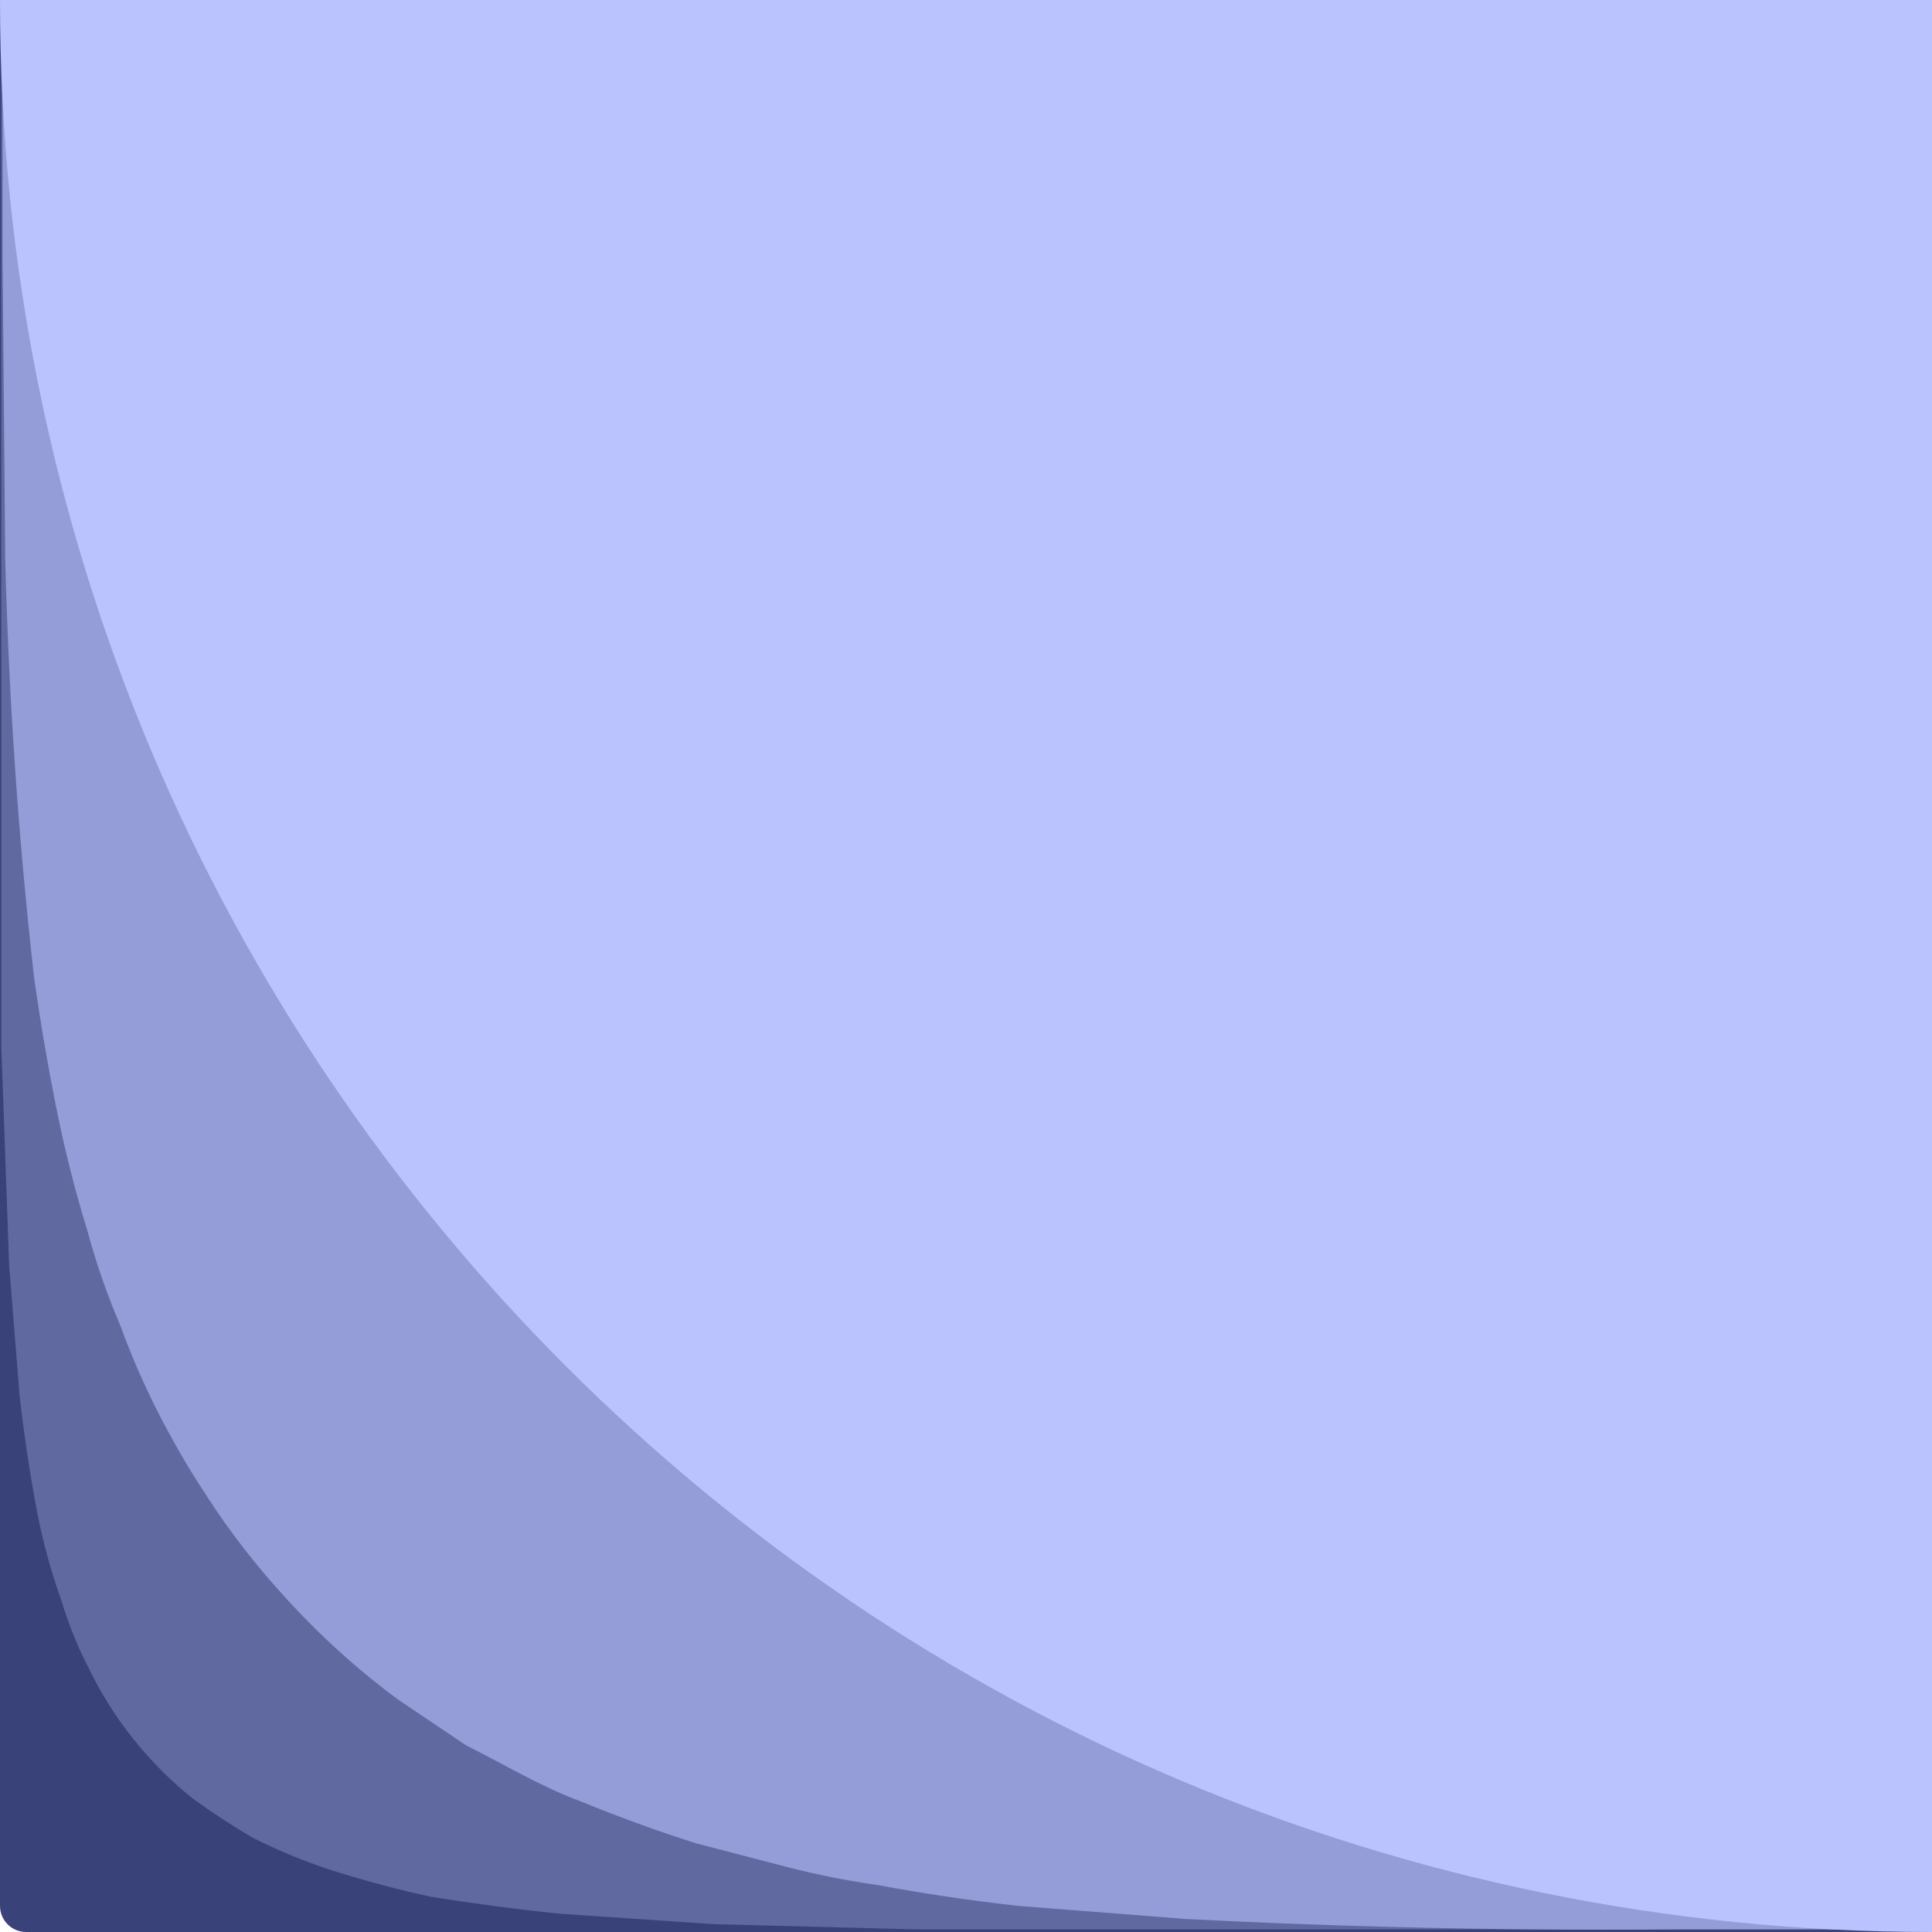
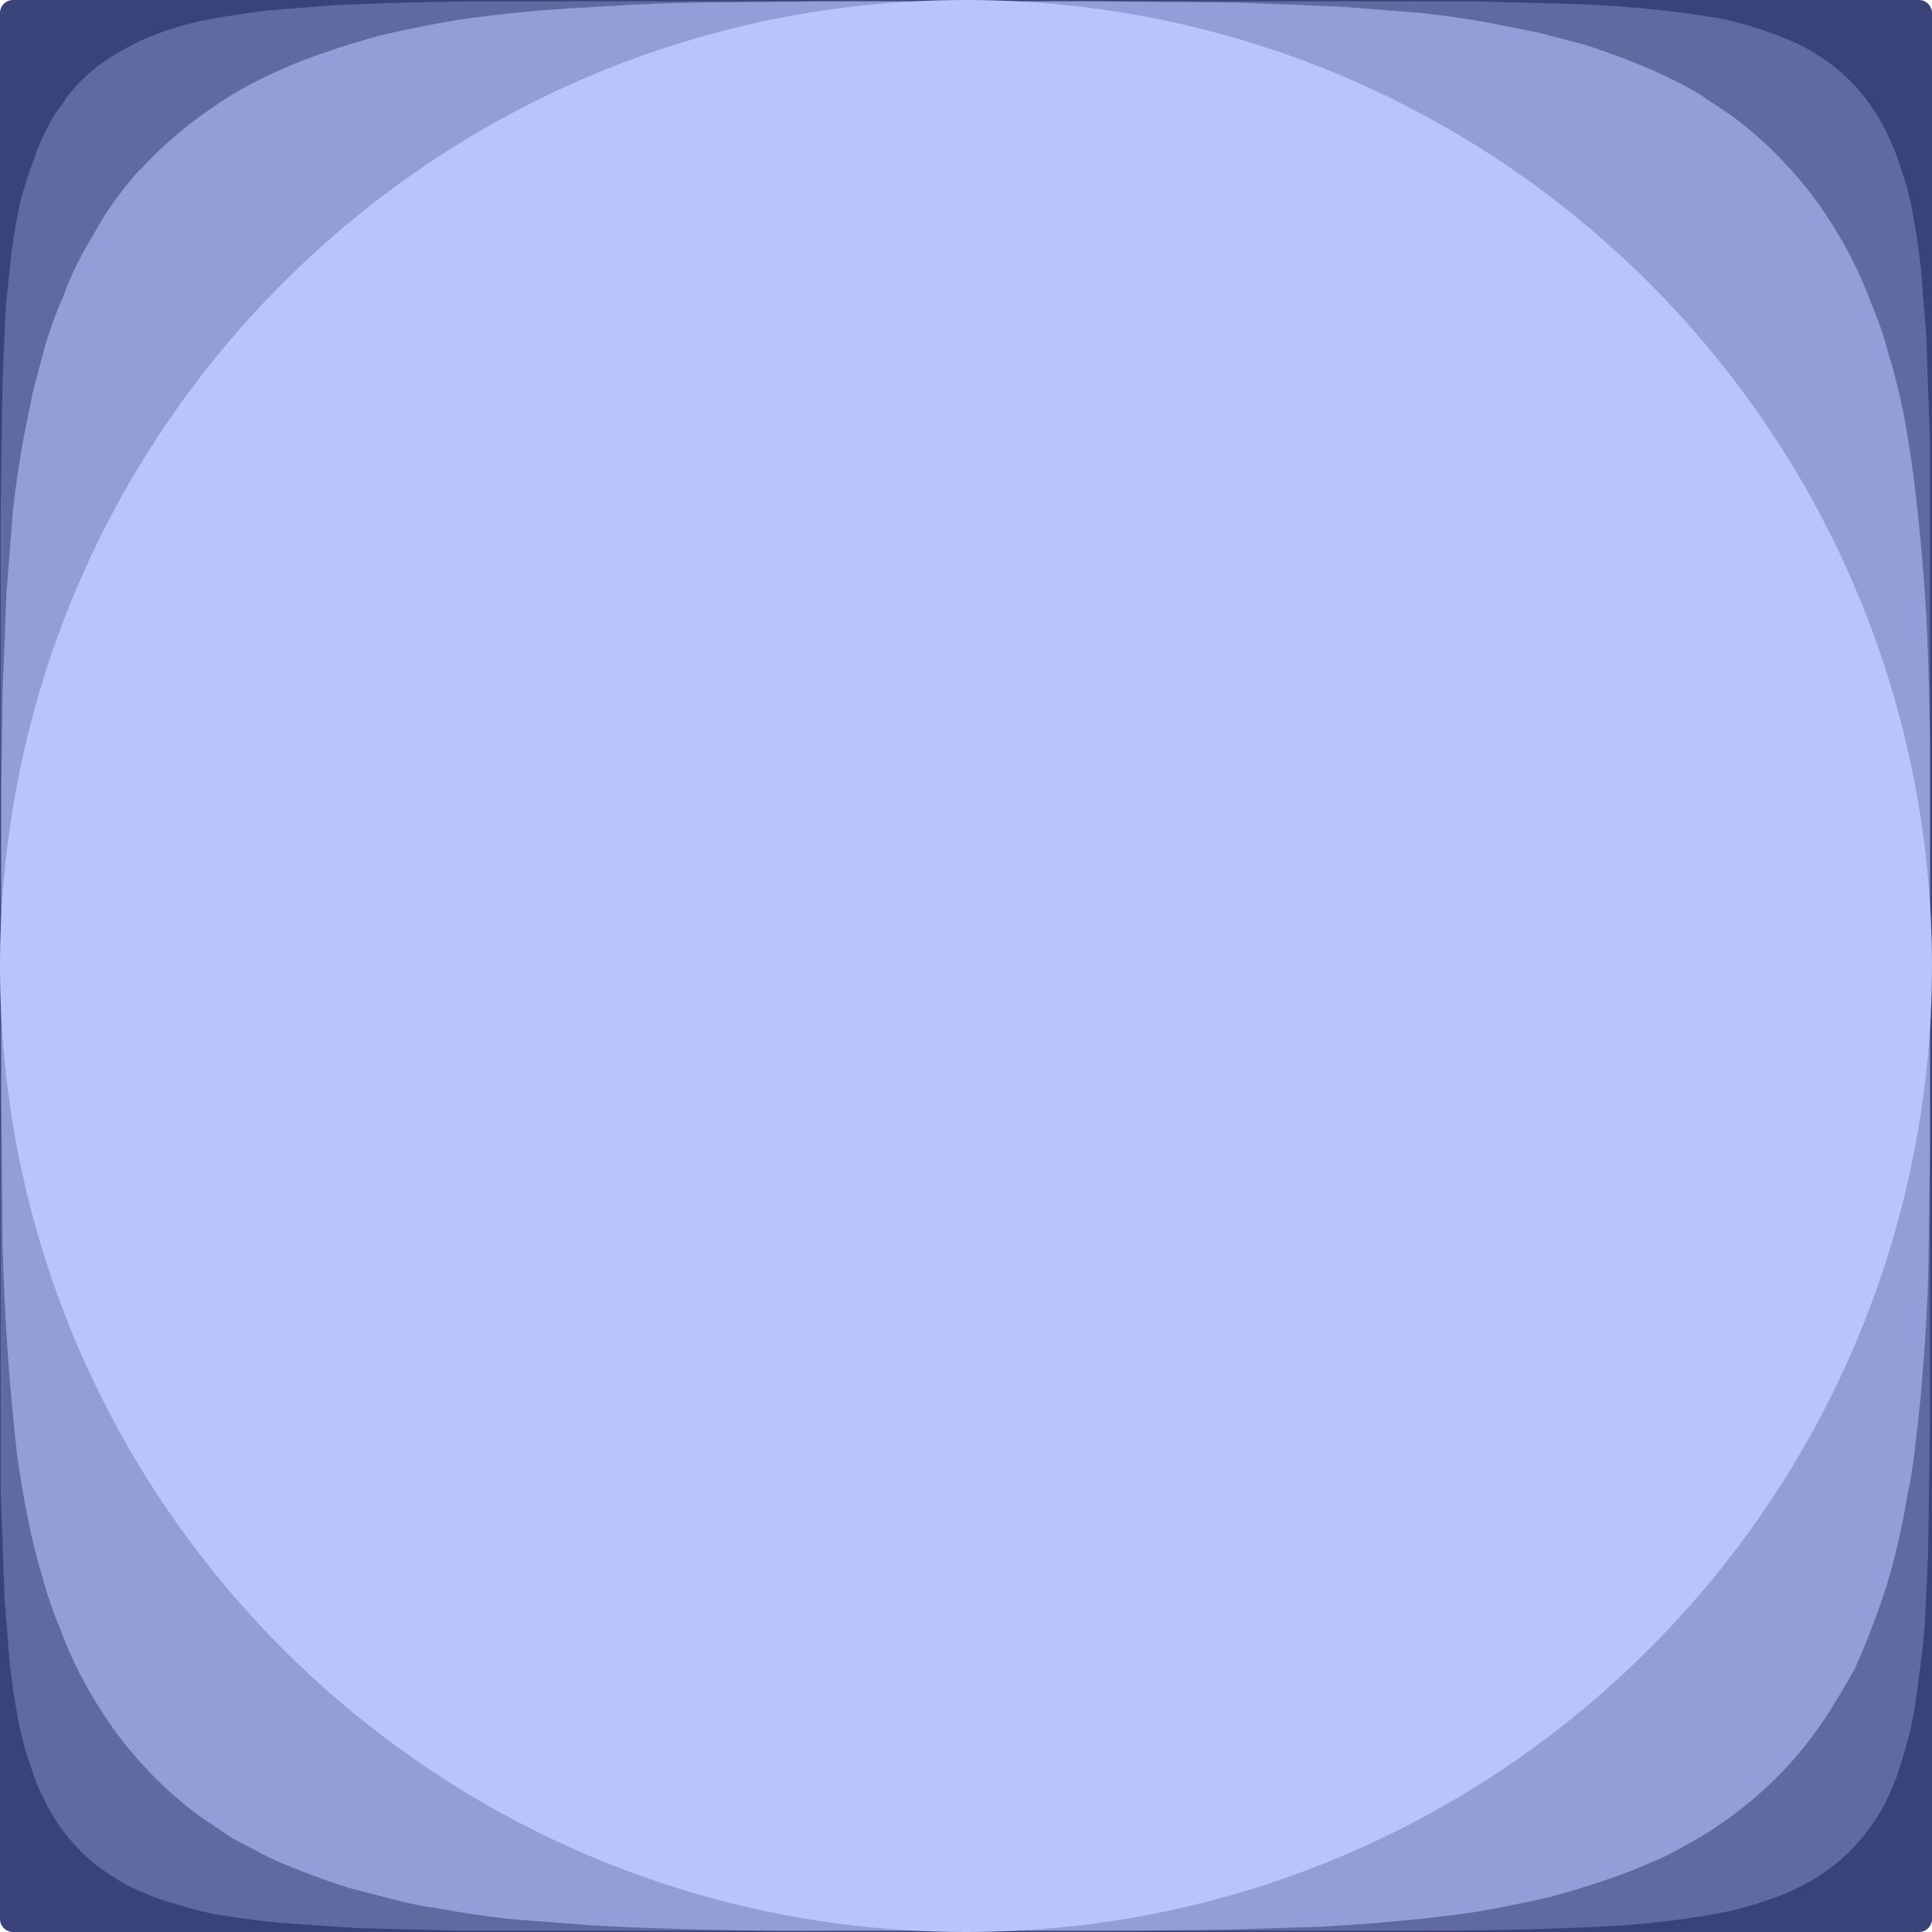
- <svg xmlns="http://www.w3.org/2000/svg" viewBox="0 148 148 148">
+ <svg xmlns="http://www.w3.org/2000/svg" viewBox="0 0 296 296">
  <rect width="296" height="296" x="0" y="0" fill="#3a4379" ry="2" />
  <path fill="#6169a1" d="M21.4 6.3q-2.3 1.1-4.5 2.5a26 26 0 00-6.6 6c-1 1.6-2.3 3-3 4.7a31 31 0 00-2 4.6Q4 27.5 3.1 31q-.8 3.7-1.3 7.4l-.9 8.5-.5 11-.3 20.2v150l.6 16.8.8 10q.5 4.4 1.3 8.7a46 46 0 001.9 7 31 31 0 002.1 5.2 29 29 0 008 10q2.2 1.6 4.6 3 3 1.5 6.1 2.5 3.8 1.2 7.5 2 5 .8 9.9 1.3l11.8.8 15.5.4h148.9q12.7 0 25.6-.6 5-.2 10.1-.8 4.4-.5 8.7-1.3a46 46 0 007-1.9 31 31 0 005.2-2.1 29 29 0 009.8-7.8q1.8-2.2 3.2-4.8 1.1-2.2 2-4.6 1.1-3.4 2-6.9.8-3.7 1.2-7.4.6-4.2 1-8.5l.5-11 .3-20.2v-150l-.6-16.8-.8-10q-.5-4.4-1.3-8.7a46 46 0 00-1.9-7 31 31 0 00-2.1-5.2 29 29 0 00-8-10q-2.1-1.6-4.6-3-3-1.5-6.1-2.5a46 46 0 00-7.5-2q-5-.8-9.9-1.3-6-.6-11.8-.8l-15.5-.4H76.8q-12.7 0-25.6.6l-10.1.8q-4.4.5-8.7 1.3a46 46 0 00-11 3.4" />
  <path fill="#949dd7" d="M21.4 26a57 57 0 00-5.5 7.2l-2.9 5a48 48 0 00-3.3 7.2q-1.7 3.8-2.9 8l-1.8 6.8-1.4 7q-1 5.4-1.6 10.8l-1 12.8-.6 15-.2 15.6V168l.2 22.8a370 370 0 002.2 32q.7 5 1.7 10a94 94 0 002.4 9.5q1 3.7 2.5 7.2a60 60 0 003.7 8.2q1.4 2.6 3 5a57 57 0 005.8 7.5 59 59 0 008.8 8l5.2 3.5c3 1.5 5.8 3.2 8.8 4.3q4.4 1.8 8.8 3.2l6.9 1.8q3.5.9 7 1.4 5.4 1 10.8 1.6l12.8 1q7.6.4 15.4.6 11.2.3 22.3.2H170q9.8 0 19.5-.2l12.6-.4q6-.3 12.3-.9 5.6-.5 11.2-1.3 6-1 12-2.4 4.5-1.2 8.8-2.7 3.3-1.1 6.4-2.5c2.7-1 5.3-2.6 7.8-4q3.3-2 6.2-4.3a58 58 0 0013.3-14.6q2.1-3.3 4-6.7 2-4.4 3.6-8.9 1.4-3.8 2.4-7.7 1.3-5 2.1-10 .9-4 1.3-8.3.7-5.6 1.1-11 .8-9.5.9-18.8l.2-15.3v-58.3q0-11.8-.6-23.6a326 326 0 00-2-21.5q-.6-4.5-1.5-9.2a94 94 0 00-2.4-9.5q-1-3.7-2.5-7.2a60 60 0 00-3.7-8.2q-1.4-2.6-3-5a56 56 0 00-5.8-7.5 59 59 0 00-8.8-8l-5.2-3.5q-4.4-2.5-8.8-4.3t-8.8-3.2l-6.9-1.8-7-1.4q-5.4-1-10.8-1.6l-12.8-1-15.3-.6-22.4-.2H126l-19.5.2q-6.3.1-12.5.5-6.3.3-12.4.8-5.5.5-11.2 1.3-6 1-12 2.4-4.5 1.2-8.8 2.7-3.3 1.1-6.4 2.5-4 1.7-7.8 4-3.2 2-6.2 4.3a60 60 0 00-7.6 7z" />
  <circle cx="148" cy="148" r="148" fill="#bbc3ff" />
</svg>
